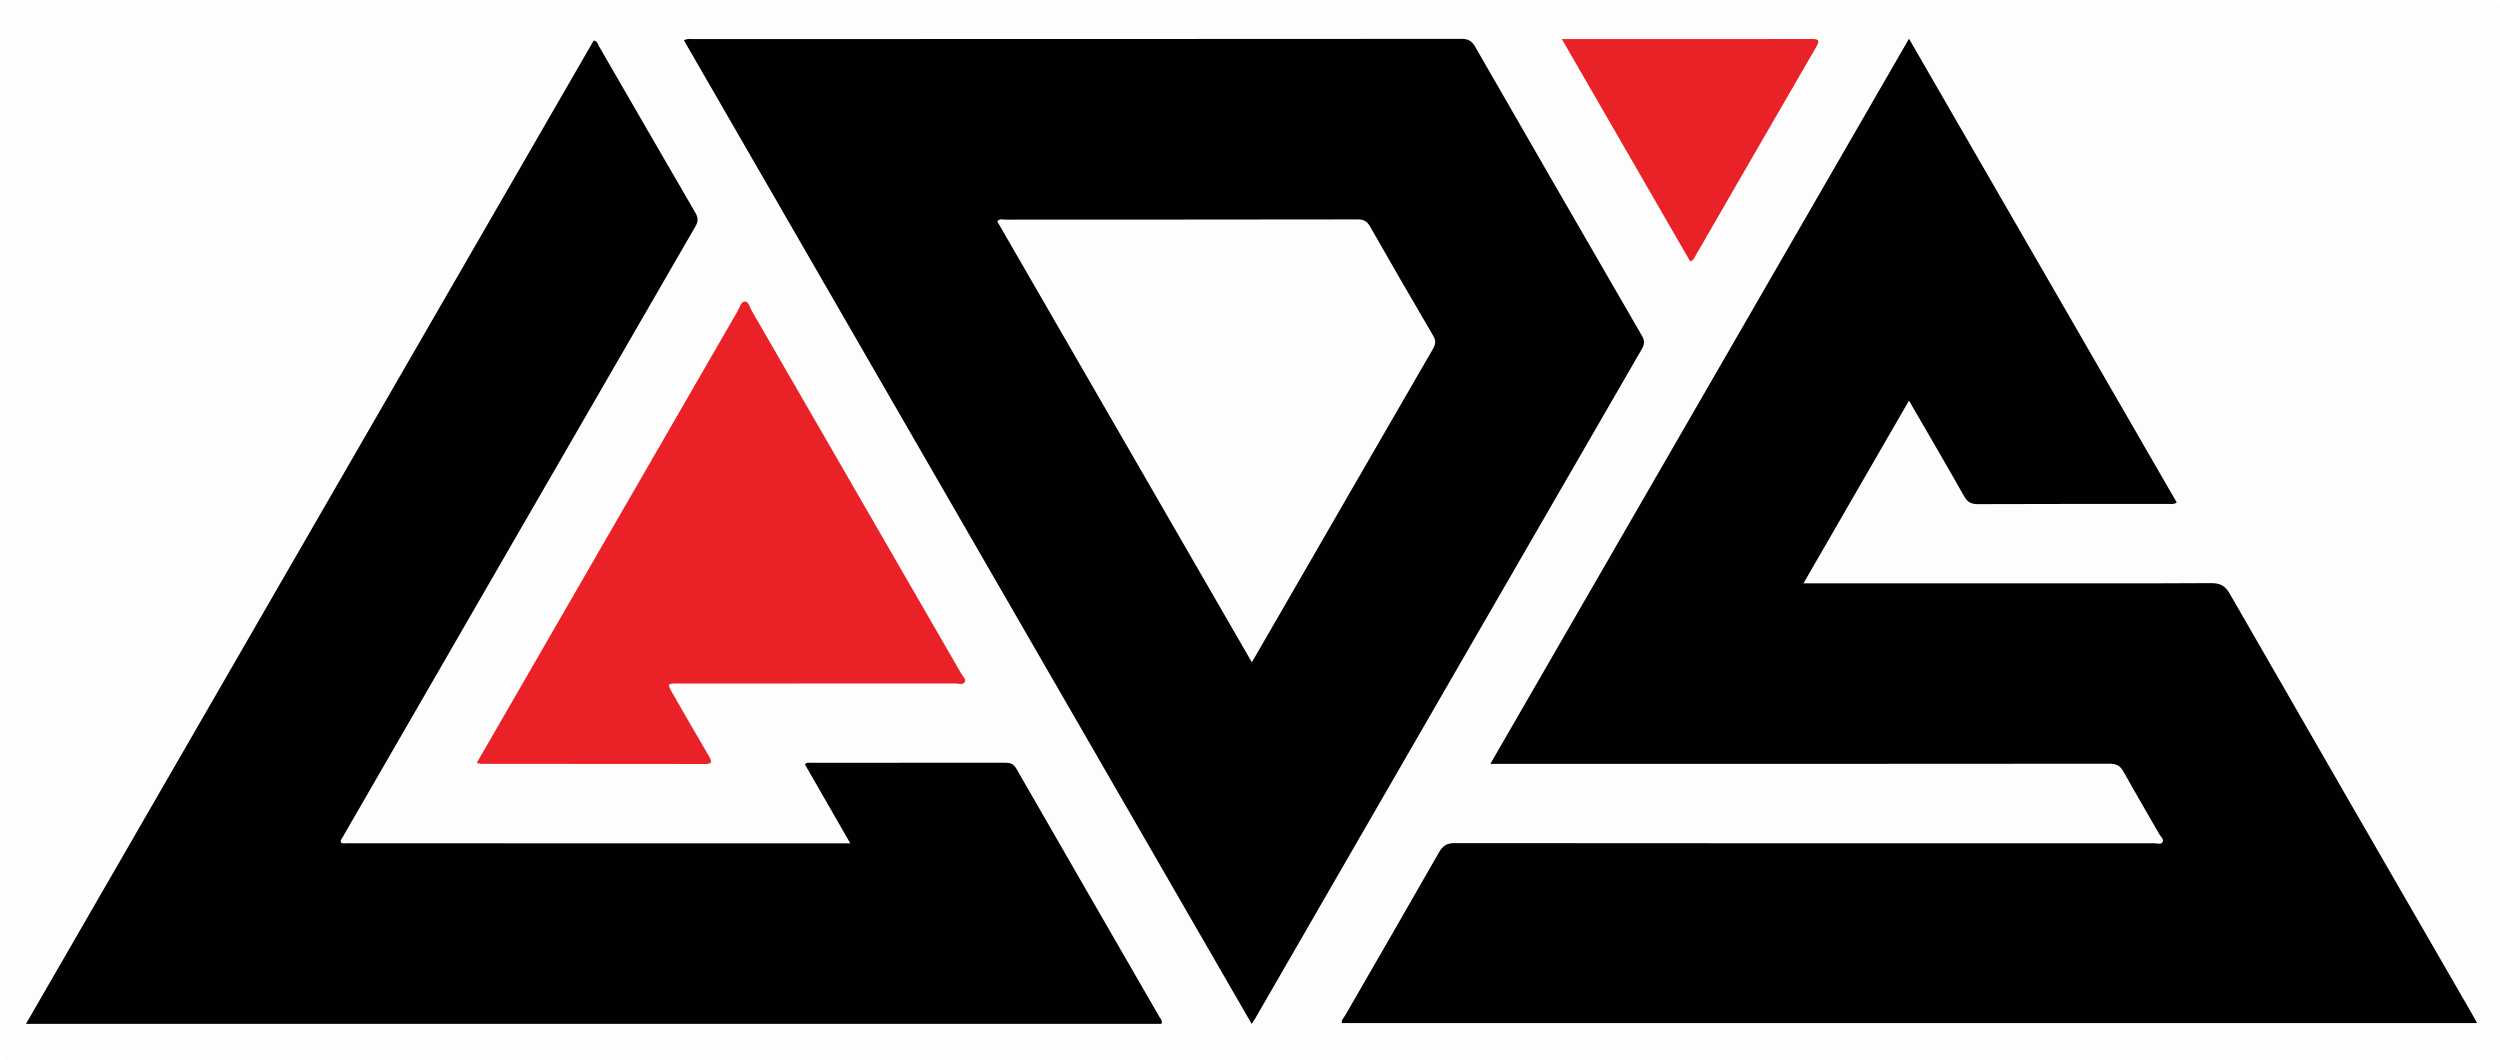
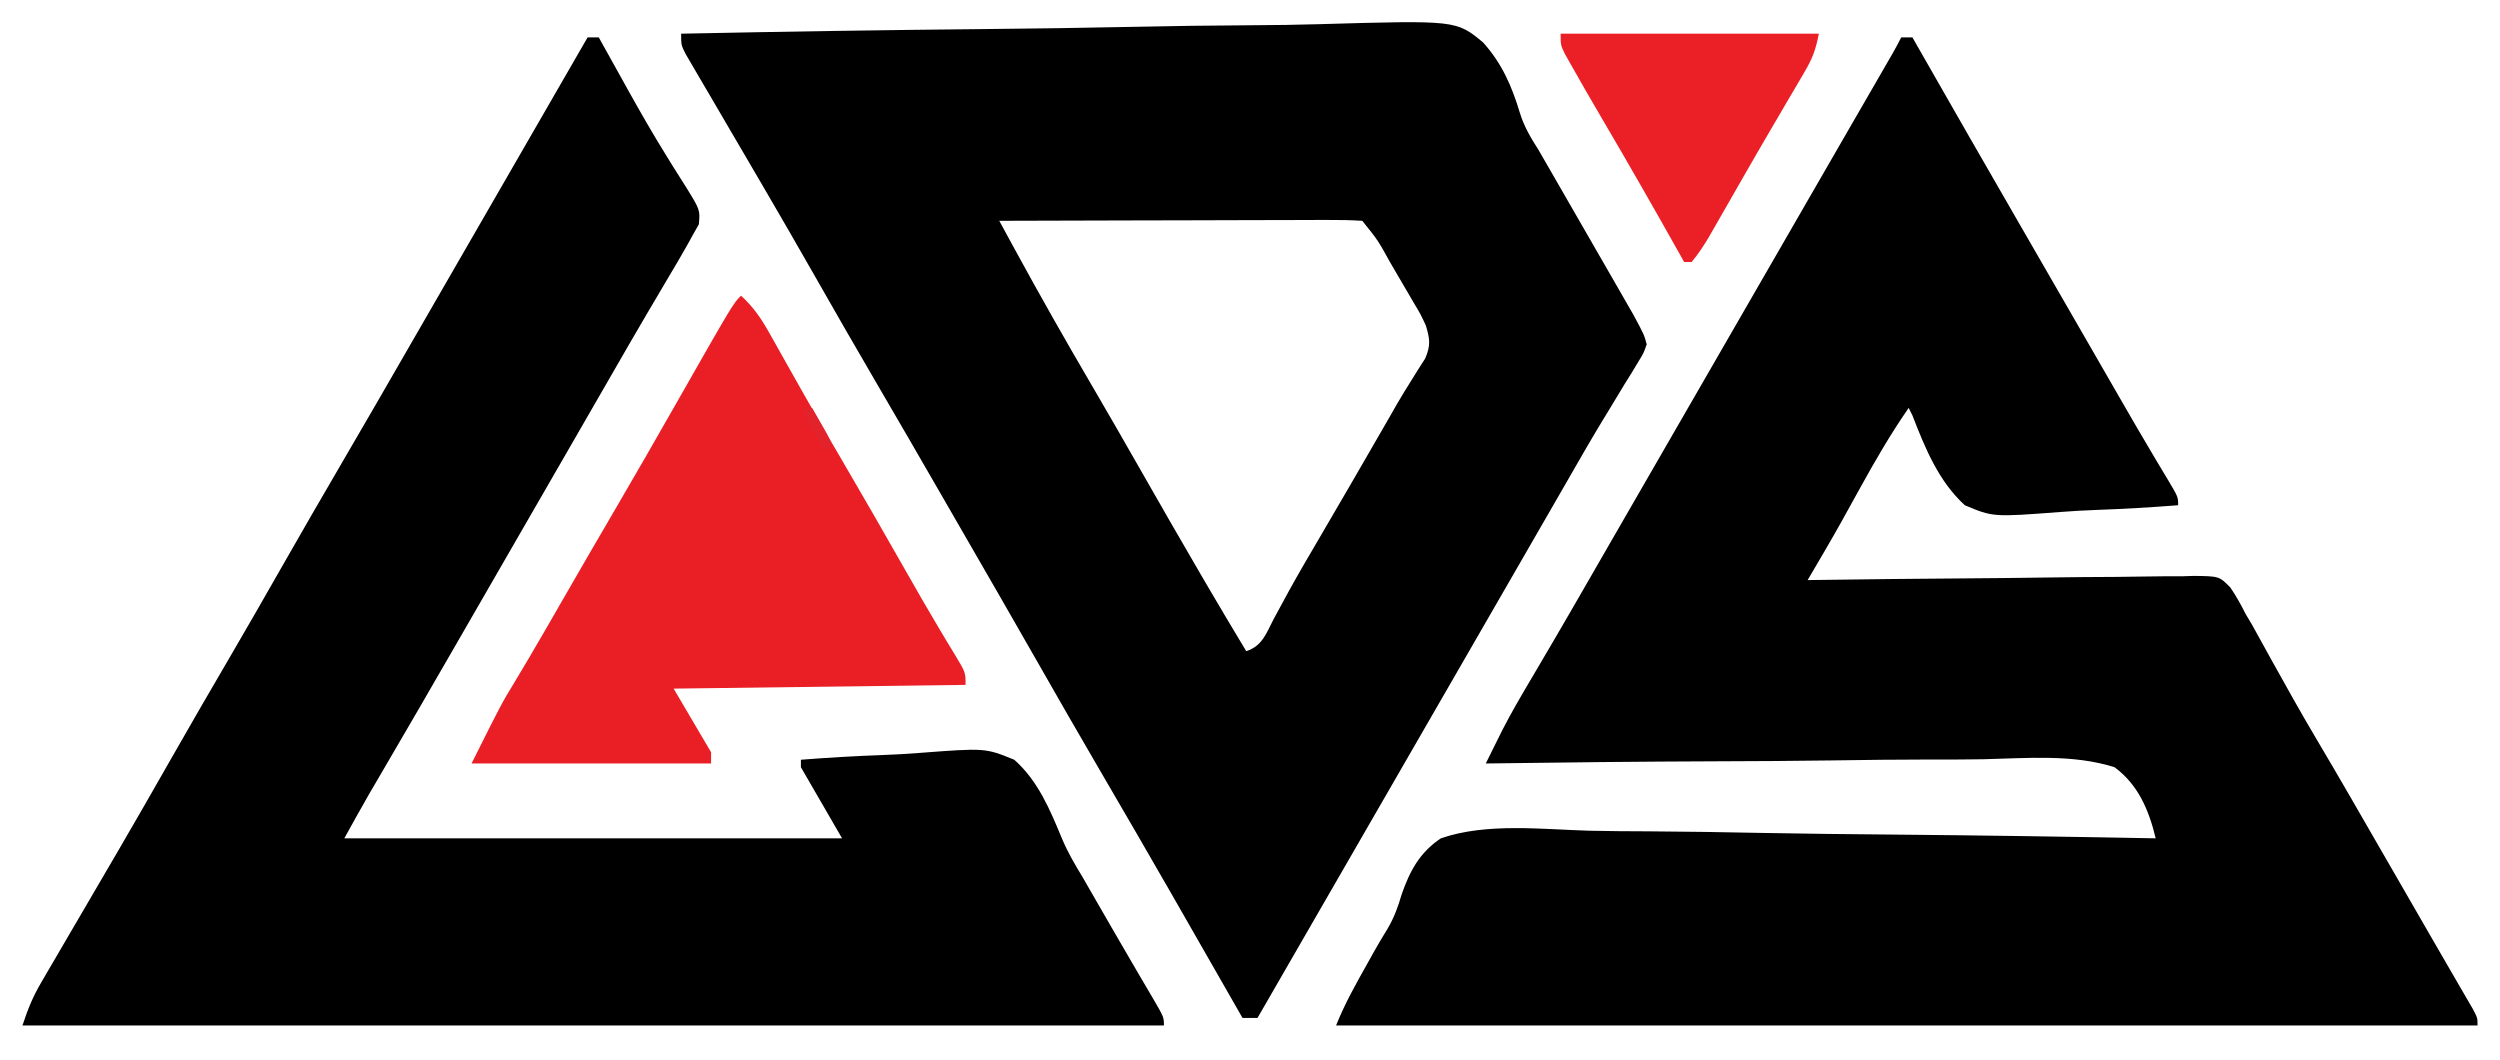
- <svg xmlns="http://www.w3.org/2000/svg" version="1.1" id="Layer_1" x="0px" y="0px" width="100%" viewBox="0 0 1336 566" enable-background="new 0 0 1336 566" xml:space="preserve">
-   <path fill="#FEFDFD" opacity="1" stroke="none" d=" M1013,567   C676.877,567 341.255,566.989 5.632,567.125   C1.328,567.127 0.903,565.944 0.906,562.133   C1.014,376.658 1.018,191.182 0.883,5.707   C0.88,1.561 1.828,0.895 5.792,0.896   C447.901,1.007 890.009,1.01 1332.118,0.866   C1336.666,0.864 1337.089,2.198 1337.087,6.117   C1336.987,191.592 1336.985,377.068 1337.101,562.544   C1337.104,566.399 1336.101,567.09 1332.457,567.086   C1226.138,566.98 1119.819,567 1013,567  z" />
-   <path fill="#010101" opacity="1" stroke="none" d=" M1076,311.733   C1111.496,311.73 1146.493,311.818 1181.488,311.617   C1186.33,311.589 1189.043,312.864 1191.584,317.289   C1234.528,392.076 1277.699,466.732 1320.815,541.42   C1321.718,542.985 1322.563,544.582 1323.736,546.709   C1121.26,546.709 919.279,546.709 717.159,546.709   C716.606,545.037 718.157,543.877 718.921,542.548   C735.604,513.537 752.417,484.6 768.986,455.524   C771.063,451.88 773.256,450.551 777.501,450.555   C901.987,450.682 1026.474,450.659 1150.96,450.627   C1152.551,450.627 1154.713,451.464 1155.626,450.119   C1156.667,448.584 1154.716,447.161 1153.942,445.801   C1147.598,434.664 1141.054,423.638 1134.832,412.434   C1133.079,409.278 1131.101,408.126 1127.426,408.13   C1020.105,408.24 912.784,408.22 805.462,408.221   C802.805,408.222 800.147,408.221 796.441,408.221   C871.133,278.848 945.461,150.104 1020.174,20.693   C1068.166,103.822 1115.713,186.182 1163.271,268.559   C1161.427,269.732 1159.905,269.3 1158.47,269.301   C1124.641,269.327 1090.811,269.257 1056.982,269.404   C1053.341,269.42 1051.393,268.339 1049.588,265.138   C1040.105,248.32 1030.339,231.662 1020.166,214.073   C1001.295,246.754 982.745,278.877 963.773,311.733   C1001.641,311.733 1038.571,311.733 1076,311.733  z" />
-   <path fill="#010101" opacity="1" stroke="none" d=" M468.293,199.695   C433.931,140.167 399.761,80.951 365.503,21.583   C367.254,20.485 368.759,20.872 370.165,20.872   C507.14,20.854 644.115,20.872 781.09,20.766   C784.775,20.764 786.613,21.994 788.405,25.113   C817.929,76.505 847.571,127.83 877.273,179.12   C878.754,181.677 879.114,183.547 877.516,186.311   C808.518,305.651 739.612,425.044 670.689,544.427   C670.291,545.116 669.817,545.761 668.89,547.168   C601.888,431.102 535.186,315.555 468.293,199.695  z" />
-   <path fill="#010101" opacity="1" stroke="none" d=" M473,547.147   C320.02,547.147 167.541,547.147 13.889,547.147   C115.265,371.55 216.256,196.62 317.257,21.674   C319.265,21.815 319.438,23.588 320.105,24.739   C337.297,54.417 354.408,84.142 371.656,113.788   C373.195,116.433 373.163,118.351 371.634,120.995   C309.126,229.097 246.697,337.245 184.258,445.387   C183.842,446.108 183.485,446.87 183.005,447.546   C180.967,450.417 182.45,450.892 185.07,450.652   C185.565,450.607 186.069,450.654 186.569,450.654   C274.562,450.66 362.554,450.666 450.547,450.672   C451.506,450.672 452.466,450.672 454.395,450.672   C446.037,436.136 438.064,422.269 430.159,408.52   C431.154,407.251 432.216,407.642 433.138,407.641   C467.802,407.626 502.466,407.65 537.129,407.601   C539.807,407.598 541.589,408.077 543.124,410.752   C568.573,455.083 594.171,499.329 619.706,543.611   C620.248,544.55 621.33,545.382 620.688,547.147   C571.714,547.147 522.607,547.147 473,547.147  z" />
-   <path fill="#EA2127" opacity="1" stroke="none" d=" M299.03,331.057   C330.836,275.911 362.47,221.088 394.156,166.295   C395.269,164.371 395.841,161.128 398.193,161.163   C400.111,161.192 400.723,164.34 401.778,166.166   C439.12,230.77 476.43,295.393 513.719,360.029   C514.526,361.428 516.341,362.936 515.563,364.412   C514.612,366.22 512.268,365.252 510.559,365.254   C461.233,365.292 411.907,365.273 362.581,365.269   C356.502,365.268 356.441,365.319 359.443,370.556   C365.903,381.828 372.381,393.09 378.968,404.286   C380.701,407.232 380.357,408.28 376.747,408.273   C336.919,408.205 297.092,408.222 257.264,408.199   C256.655,408.199 256.046,407.986 254.762,407.745   C269.606,382.045 284.237,356.715 299.03,331.057  z" />
-   <path fill="#E92228" opacity="1" stroke="none" d=" M899,20.867   C922.312,20.868 945.124,20.917 967.935,20.823   C971.566,20.808 972.827,21.249 970.618,25.054   C949.062,62.189 927.629,99.396 906.138,136.569   C905.495,137.682 905.094,139.062 903.241,139.704   C880.591,100.469 857.91,61.18 834.638,20.867   C856.489,20.867 877.495,20.867 899,20.867  z" />
-   <path fill="#FDFDFD" opacity="1" stroke="none" d=" M681.787,331.8   C677.55,339.125 673.492,346.131 668.985,353.913   C623.362,274.904 578.144,196.597 532.939,118.312   C534.269,116.646 535.867,117.375 537.201,117.374   C599.994,117.33 662.787,117.366 725.58,117.253   C728.892,117.247 730.6,118.322 732.199,121.127   C743.32,140.643 754.558,160.094 765.93,179.465   C767.548,182.222 767.114,184.155 765.648,186.685   C737.706,234.923 709.844,283.207 681.787,331.8  z" />
+ <svg xmlns="http://www.w3.org/2000/svg" version="1.1" width="668" height="283">
+   <path d="M0 0 C0.99 0 1.98 0 3 0 C3.406 0.712 3.812 1.424 4.231 2.158 C13.492 18.39 22.791 34.601 32.141 50.782 C34.637 55.103 37.131 59.425 39.624 63.748 C40.871 65.909 42.117 68.07 43.364 70.231 C46.554 75.758 49.741 81.286 52.926 86.816 C54.221 89.065 55.517 91.314 56.812 93.562 C57.433 94.641 58.054 95.719 58.694 96.83 C61.491 101.682 64.301 106.526 67.164 111.34 C67.637 112.136 68.111 112.933 68.598 113.754 C69.464 115.206 70.334 116.656 71.208 118.104 C74 122.782 74 122.782 74 125 C66.814 125.561 59.633 125.985 52.43 126.243 C49.079 126.368 45.754 126.549 42.409 126.811 C24.56 128.172 24.56 128.172 17 125 C9.982 118.588 6.376 109.71 3 101 C2.67 100.34 2.34 99.68 2 99 C-2.775 105.862 -6.904 112.995 -10.938 120.312 C-12.112 122.434 -13.288 124.555 -14.465 126.676 C-14.977 127.603 -15.488 128.53 -16.015 129.486 C-18.93 134.702 -21.98 139.843 -25 145 C-24.15 144.988 -24.15 144.988 -23.283 144.975 C-9.487 144.776 4.309 144.628 18.107 144.534 C24.78 144.487 31.451 144.423 38.123 144.321 C44.562 144.223 50.999 144.169 57.439 144.146 C59.895 144.129 62.352 144.097 64.809 144.048 C68.25 143.983 71.688 143.974 75.129 143.978 C76.654 143.93 76.654 143.93 78.209 143.88 C84.983 143.969 84.983 143.969 87.94 146.965 C89.485 149.252 90.774 151.53 92 154 C92.597 155.005 93.193 156.011 93.808 157.047 C94.545 158.385 94.545 158.385 95.297 159.75 C96.138 161.267 96.138 161.267 96.996 162.814 C97.575 163.866 98.154 164.917 98.75 166 C102.742 173.189 106.74 180.366 110.938 187.438 C117.059 197.754 123.028 208.157 129.014 218.552 C131.671 223.165 134.333 227.775 136.995 232.385 C138.884 235.657 140.77 238.93 142.656 242.203 C144.67 245.697 146.689 249.187 148.719 252.672 C149.458 253.948 150.198 255.224 150.938 256.5 C151.545 257.542 152.152 258.583 152.777 259.656 C154 262 154 262 154 264 C53.35 264 -47.3 264 -151 264 C-148.666 258.166 -145.703 252.905 -142.625 247.438 C-142.067 246.435 -141.509 245.433 -140.934 244.4 C-139.735 242.263 -138.486 240.154 -137.195 238.072 C-135.458 235.107 -134.437 232.28 -133.478 228.986 C-131.287 222.693 -128.648 217.768 -123 214 C-110.8 209.776 -95.885 211.623 -83.215 211.972 C-77.894 212.098 -72.573 212.109 -67.252 212.133 C-57.188 212.195 -47.129 212.359 -37.068 212.56 C-25.608 212.784 -14.147 212.893 -2.685 212.994 C20.879 213.202 44.439 213.554 68 214 C66.206 206.505 63.346 199.678 57 195 C45.915 191.463 33.449 192.599 21.961 192.872 C17.282 192.963 12.603 192.945 7.923 192.94 C-0.925 192.946 -9.769 193.049 -18.616 193.186 C-28.694 193.338 -38.771 193.382 -48.849 193.417 C-69.568 193.491 -90.283 193.701 -111 194 C-110.067 192.114 -109.131 190.229 -108.195 188.344 C-107.414 186.769 -107.414 186.769 -106.617 185.163 C-104.124 180.286 -101.355 175.585 -98.562 170.875 C-97.322 168.766 -96.083 166.657 -94.844 164.547 C-94.21 163.469 -93.575 162.39 -92.922 161.279 C-89.775 155.91 -86.668 150.518 -83.562 145.125 C-82.941 144.046 -82.319 142.967 -81.678 141.855 C-80.416 139.664 -79.153 137.473 -77.891 135.282 C-74.763 129.853 -71.631 124.427 -68.5 119 C-67.25 116.833 -66 114.667 -64.75 112.5 C-27.25 47.5 -27.25 47.5 -25.372 44.244 C-24.133 42.097 -22.894 39.95 -21.656 37.803 C-18.715 32.704 -15.773 27.606 -12.828 22.509 C-11.43 20.09 -10.033 17.67 -8.635 15.25 C-7.643 13.532 -6.651 11.815 -5.658 10.098 C-5.062 9.065 -4.466 8.033 -3.852 6.969 C-3.324 6.055 -2.796 5.142 -2.252 4.201 C-1.467 2.82 -0.711 1.421 0 0 Z " fill="#000000" transform="translate(508,10)" />
+   <path d="M0 0 C27.268 -0.561 54.535 -0.984 81.808 -1.243 C94.472 -1.367 107.133 -1.535 119.795 -1.811 C130.836 -2.05 141.874 -2.205 152.917 -2.258 C158.762 -2.289 164.6 -2.362 170.443 -2.538 C207.111 -3.596 207.111 -3.596 214.3 2.357 C219.318 7.951 221.999 14.072 224.123 21.218 C225.289 24.916 227.001 27.791 229.086 31.047 C232.392 36.773 235.689 42.504 238.985 48.236 C240.051 50.089 241.119 51.941 242.187 53.793 C244.041 57.009 245.891 60.226 247.739 63.444 C248.448 64.678 249.158 65.912 249.87 67.144 C250.86 68.861 251.846 70.581 252.832 72.301 C253.396 73.282 253.961 74.264 254.542 75.275 C257.322 80.471 257.322 80.471 258 83 C257.18 85.358 257.18 85.358 255.66 87.824 C254.819 89.223 254.819 89.223 253.961 90.65 C253.335 91.652 252.708 92.655 252.062 93.688 C250.749 95.86 249.436 98.033 248.125 100.207 C247.441 101.329 246.756 102.452 246.051 103.608 C242.802 108.981 239.685 114.428 236.562 119.875 C235.304 122.06 234.045 124.245 232.785 126.43 C231.848 128.057 231.848 128.057 230.891 129.718 C227.763 135.147 224.631 140.573 221.5 146 C220.25 148.167 219 150.333 217.75 152.5 C196.5 189.333 175.25 226.167 154 263 C152.68 263 151.36 263 150 263 C149.594 262.288 149.188 261.576 148.769 260.842 C136.622 239.552 124.437 218.284 112.062 197.125 C106.323 187.309 100.667 177.445 95.034 167.567 C88.682 156.431 82.277 145.327 75.863 134.227 C73.98 130.965 72.099 127.701 70.219 124.438 C64.196 113.983 58.155 103.54 52.062 93.125 C46.641 83.855 41.298 74.542 35.981 65.212 C31.342 57.074 26.666 48.961 21.938 40.875 C21.38 39.921 20.823 38.967 20.25 37.984 C17.815 33.814 15.38 29.646 12.935 25.483 C11.167 22.472 9.406 19.458 7.649 16.441 C6.644 14.72 5.633 13.003 4.621 11.287 C4.016 10.247 3.412 9.208 2.789 8.137 C2.25 7.216 1.71 6.295 1.155 5.346 C0 3 0 3 0 0 Z M85 50 C85.952 51.747 86.905 53.493 87.857 55.24 C88.388 56.212 88.918 57.185 89.465 58.187 C95.931 70.036 102.578 81.764 109.404 93.411 C113.99 101.244 118.507 109.114 123 117 C128.167 126.066 133.366 135.112 138.625 144.125 C139.181 145.078 139.736 146.03 140.309 147.012 C143.829 153.034 147.398 159.026 151 165 C155.338 163.554 156.294 160.282 158.312 156.438 C159.208 154.779 160.107 153.121 161.008 151.465 C161.49 150.577 161.973 149.688 162.47 148.773 C165.123 143.965 167.908 139.235 170.688 134.5 C176.42 124.716 182.105 114.907 187.762 105.08 C188.636 103.563 188.636 103.563 189.527 102.016 C190.092 101.026 190.656 100.037 191.238 99.018 C192.465 96.916 193.733 94.838 195.032 92.779 C195.683 91.733 196.333 90.687 197.004 89.609 C197.601 88.676 198.199 87.742 198.815 86.78 C200.312 83.269 200.071 81.64 199 78 C197.56 74.898 197.56 74.898 195.691 71.797 C195.201 70.951 195.201 70.951 194.701 70.088 C194.014 68.906 193.322 67.726 192.626 66.549 C191.56 64.746 190.509 62.937 189.459 61.125 C186.195 55.215 186.195 55.215 182 50 C178.926 49.812 175.943 49.748 172.869 49.773 C171.449 49.773 171.449 49.773 170.001 49.772 C166.862 49.773 163.724 49.789 160.586 49.805 C158.414 49.808 156.242 49.811 154.07 49.813 C148.346 49.821 142.622 49.841 136.897 49.863 C131.059 49.883 125.221 49.892 119.383 49.902 C107.922 49.924 96.461 49.958 85 50 Z " fill="#000000" transform="translate(182,9)" />
+   <path d="M0 0 C0.99 0 1.98 0 3 0 C3.356 0.642 3.712 1.284 4.079 1.946 C5.779 5.007 7.483 8.066 9.188 11.125 C10.121 12.808 10.121 12.808 11.074 14.525 C14.244 20.204 17.466 25.819 20.895 31.348 C21.501 32.333 22.107 33.318 22.732 34.333 C23.891 36.205 25.068 38.067 26.262 39.917 C30.082 46.109 30.082 46.109 29.73 49.941 C29.159 50.951 28.588 51.96 28 53 C27.378 54.132 27.378 54.132 26.743 55.288 C25.148 58.139 23.486 60.944 21.812 63.75 C20.536 65.914 19.26 68.078 17.984 70.242 C16.995 71.916 16.995 71.916 15.986 73.624 C12.811 79.021 9.686 84.448 6.562 89.875 C5.303 92.06 4.044 94.245 2.785 96.43 C1.848 98.057 1.848 98.057 0.891 99.718 C-2.237 105.147 -5.369 110.573 -8.5 116 C-9.75 118.167 -11 120.333 -12.25 122.5 C-16 129 -16 129 -19.75 135.5 C-20.369 136.573 -20.988 137.645 -21.625 138.75 C-22.874 140.916 -24.124 143.081 -25.373 145.246 C-28.512 150.686 -31.65 156.127 -34.785 161.57 C-41.602 173.401 -48.441 185.219 -55.346 196.999 C-56.153 198.378 -56.153 198.378 -56.977 199.785 C-57.441 200.578 -57.906 201.371 -58.385 202.188 C-60.632 206.101 -62.808 210.055 -65 214 C-21.11 214 22.78 214 68 214 C64.37 207.73 60.74 201.46 57 195 C57 194.34 57 193.68 57 193 C64.186 192.439 71.367 192.015 78.57 191.757 C81.921 191.632 85.246 191.451 88.591 191.189 C106.249 189.842 106.249 189.842 114 193 C120.362 198.601 123.581 206.402 126.767 214.094 C128.317 217.747 130.193 220.98 132.262 224.363 C133.404 226.346 134.546 228.329 135.688 230.312 C139.238 236.483 142.79 242.652 146.391 248.793 C146.908 249.678 147.425 250.562 147.958 251.473 C148.919 253.115 149.884 254.755 150.852 256.392 C154 261.777 154 261.777 154 264 C53.35 264 -47.3 264 -151 264 C-149.526 259.577 -148.297 256.474 -146.016 252.57 C-145.418 251.541 -144.82 250.511 -144.203 249.45 C-143.559 248.353 -142.914 247.255 -142.25 246.125 C-141.572 244.961 -140.894 243.797 -140.217 242.632 C-138.482 239.653 -136.741 236.678 -134.998 233.704 C-132.348 229.181 -129.706 224.652 -127.062 220.125 C-126.495 219.154 -125.927 218.184 -125.343 217.184 C-120.5 208.89 -115.734 200.554 -110.98 192.21 C-105.806 183.132 -100.569 174.094 -95.289 165.078 C-90.808 157.414 -86.395 149.713 -82 142 C-76.46 132.279 -70.866 122.591 -65.217 112.933 C-59.062 102.409 -52.976 91.846 -46.891 81.282 C-43.763 75.853 -40.631 70.427 -37.5 65 C-36.25 62.833 -35 60.667 -33.75 58.5 C-22.5 39 -11.25 19.5 0 0 Z " fill="#000000" transform="translate(157,10)" />
+   <path d="M0 0 C3.198 2.943 5.277 5.888 7.398 9.672 C8.035 10.799 8.672 11.925 9.328 13.086 C9.661 13.682 9.995 14.279 10.338 14.894 C11.754 17.429 13.185 19.956 14.615 22.484 C15.348 23.78 16.08 25.076 16.812 26.373 C20.149 32.283 23.565 38.146 27 44 C32.836 53.963 38.576 63.979 44.285 74.015 C47.227 79.183 50.183 84.34 53.234 89.445 C53.708 90.239 54.182 91.032 54.671 91.85 C55.527 93.276 56.39 94.699 57.259 96.117 C60 100.674 60 100.674 60 104 C34.26 104.33 8.52 104.66 -18 105 C-14.7 110.61 -11.4 116.22 -8 122 C-8 122.99 -8 123.98 -8 125 C-29.12 125 -50.24 125 -72 125 C-64.03 109.06 -64.03 109.06 -60.5 103.25 C-59.639 101.809 -58.78 100.368 -57.922 98.926 C-57.227 97.759 -57.227 97.759 -56.518 96.569 C-53.553 91.55 -50.657 86.491 -47.75 81.438 C-42.883 72.983 -37.99 64.545 -33.062 56.125 C-27.877 47.263 -22.769 38.359 -17.688 29.438 C-2.132 2.132 -2.132 2.132 0 0 Z " fill="#EA1F26" transform="translate(198,79)" />
+   <path d="M0 0 C22.77 0 45.54 0 69 0 C68.119 4.404 67.342 6.531 65.148 10.262 C64.551 11.286 63.954 12.311 63.339 13.367 C62.691 14.463 62.043 15.558 61.375 16.688 C60.361 18.421 59.347 20.154 58.334 21.888 C57.633 23.088 56.93 24.288 56.226 25.487 C53.717 29.762 51.237 34.054 48.773 38.355 C48.434 38.948 48.094 39.541 47.744 40.151 C46.107 43.007 44.471 45.863 42.837 48.721 C41.951 50.263 41.951 50.263 41.047 51.836 C40.53 52.739 40.012 53.642 39.479 54.572 C38.094 56.846 36.731 58.976 35 61 C34.34 61 33.68 61 33 61 C32.68 60.429 32.359 59.858 32.029 59.27 C25.076 46.894 18.048 34.569 10.847 22.336 C8.053 17.576 5.289 12.799 2.59 7.984 C2.092 7.1 1.595 6.215 1.082 5.304 C0 3 0 3 0 0 Z " fill="#EA2026" transform="translate(417,9)" />
+   <path d="M0 0 C0.66 0 1.32 0 2 0 C2.838 1.455 3.671 2.914 4.5 4.375 C5.196 5.593 5.196 5.593 5.906 6.836 C7 9 7 9 7 11 C6.34 11 5.68 11 5 11 C4.162 9.545 3.329 8.086 2.5 6.625 C1.804 5.407 1.804 5.407 1.094 4.164 C0 2 0 2 0 0 Z " fill="#E2232B" transform="translate(215,109)" />
</svg>
